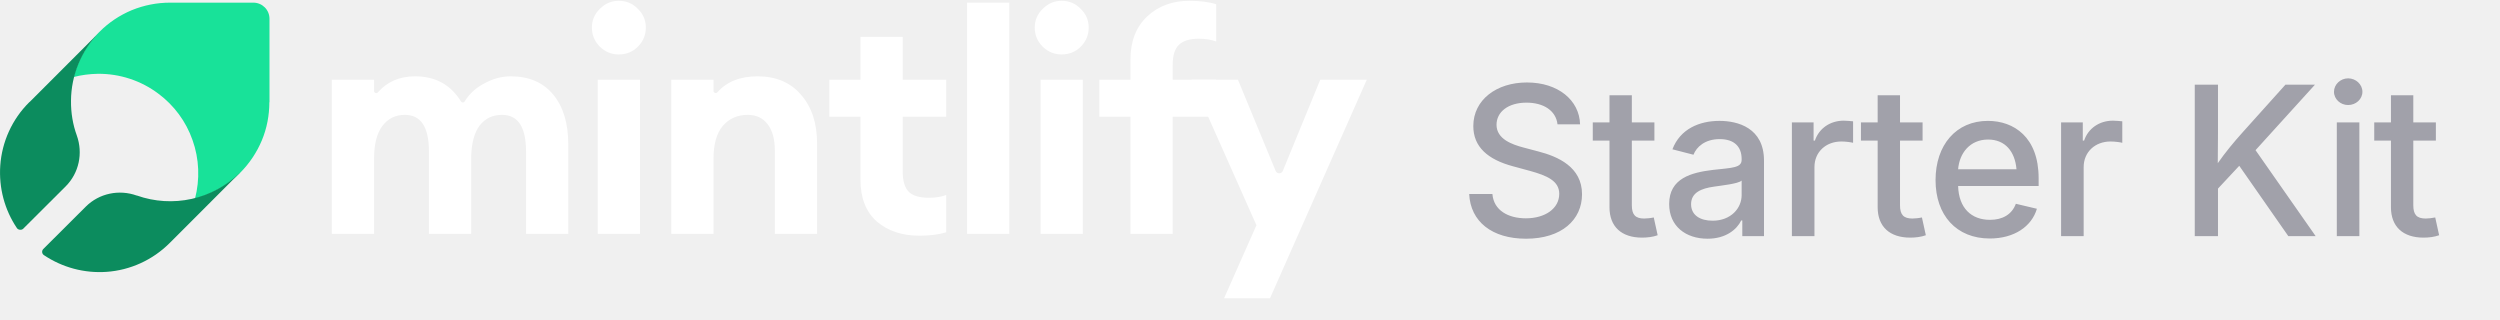
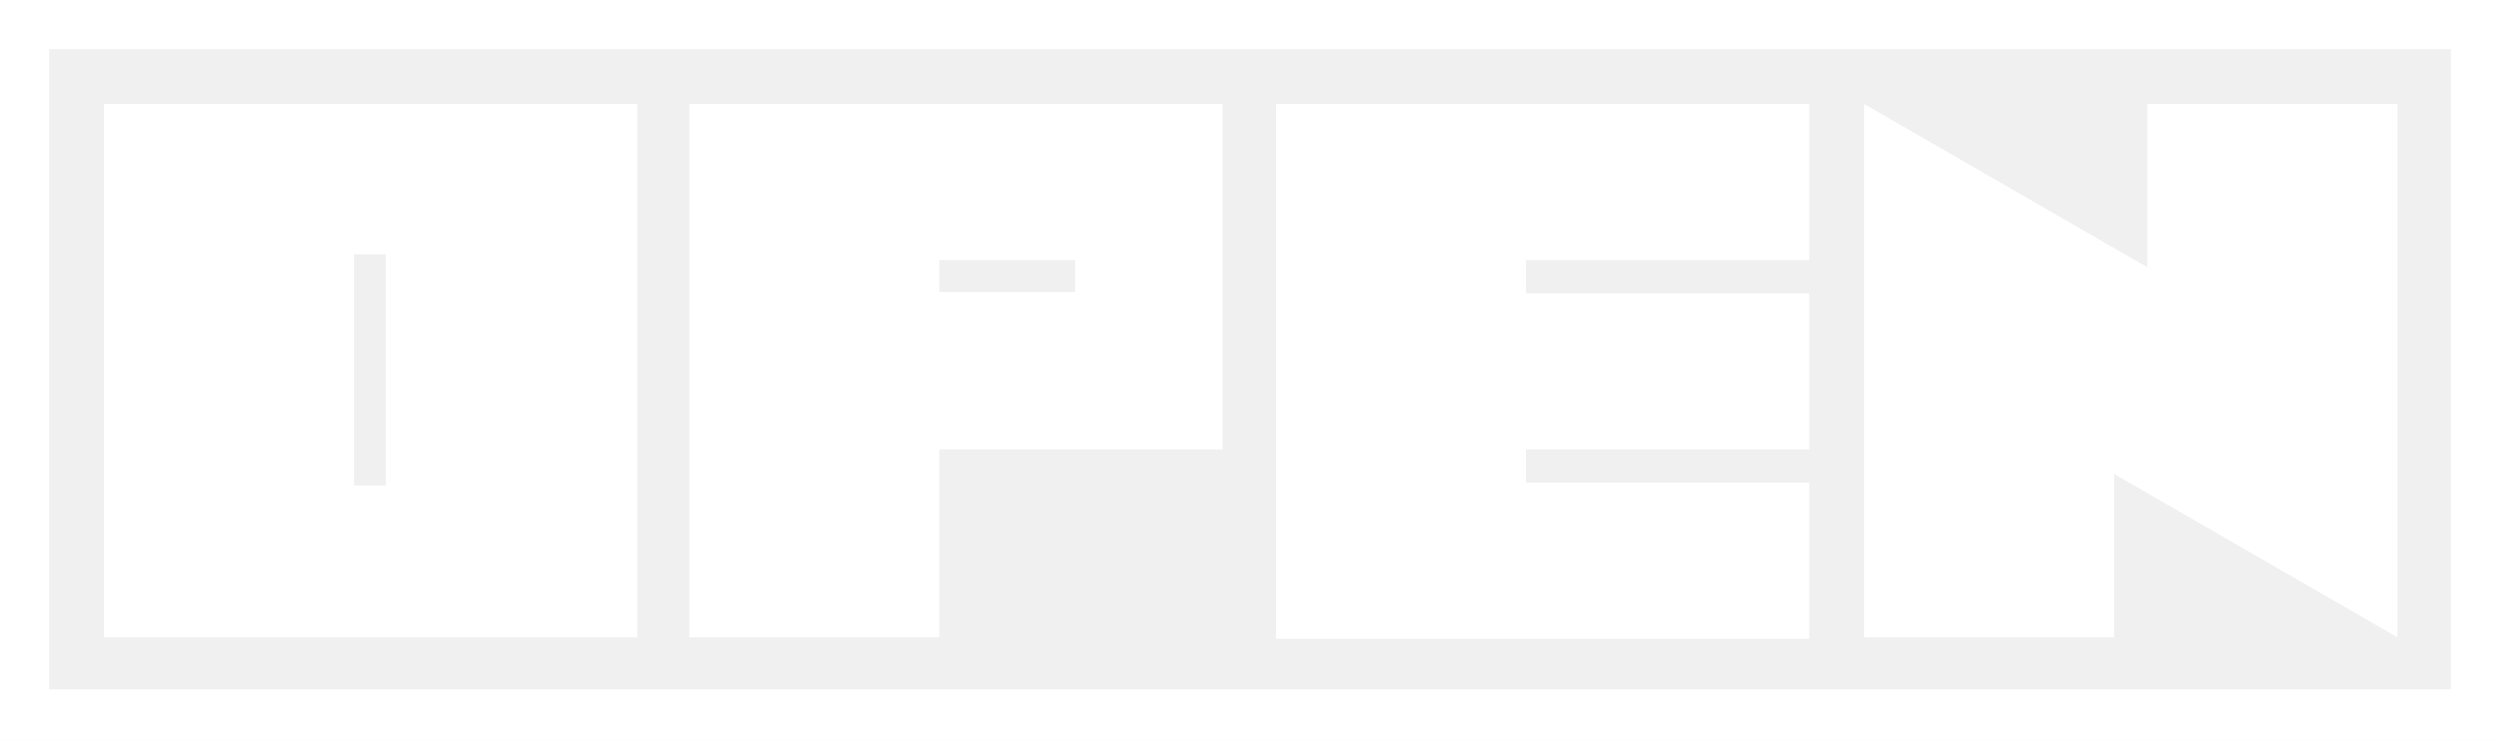
- <svg xmlns="http://www.w3.org/2000/svg" width="180" height="23" viewBox="0 0 180 23" fill="none">
-   <path d="M91.44 21.476H88.133L90.464 16.216L85.802 5.74H89.132L91.847 12.307C91.943 12.536 92.268 12.536 92.362 12.306L95.058 5.74H98.409L91.44 21.476Z" fill="white" />
-   <path d="M81.393 16.837V8.403H79.152V5.74H81.393V4.297C81.393 2.98 81.792 1.944 82.592 1.19C83.391 0.435 84.404 0.058 85.633 0.058C86.387 0.058 87.031 0.139 87.564 0.302V2.988C87.208 2.854 86.794 2.788 86.32 2.788C85.655 2.788 85.174 2.936 84.878 3.232C84.582 3.513 84.434 3.994 84.434 4.674V5.74H87.564V8.403H84.434V16.837H81.393Z" fill="white" />
-   <path d="M76.433 3.92C75.915 3.92 75.463 3.735 75.079 3.365C74.694 2.98 74.502 2.521 74.502 1.989C74.502 1.456 74.694 1.005 75.079 0.635C75.463 0.25 75.915 0.058 76.433 0.058C76.98 0.058 77.438 0.25 77.809 0.635C78.193 1.005 78.386 1.456 78.386 1.989C78.386 2.521 78.193 2.98 77.809 3.365C77.438 3.735 76.98 3.92 76.433 3.92ZM74.924 16.837V5.74H77.964V16.837H74.924Z" fill="white" />
-   <path d="M69.628 16.837V0.191H72.669V16.837H69.628Z" fill="white" />
-   <path d="M66.194 16.97C64.951 16.97 63.93 16.63 63.131 15.949C62.347 15.254 61.955 14.255 61.955 12.953V8.403H59.713V5.74H61.955V2.655H64.995V5.74H68.125V8.403H64.995V12.354C64.995 13.034 65.143 13.523 65.439 13.819C65.735 14.1 66.216 14.24 66.882 14.24C67.355 14.24 67.769 14.174 68.125 14.04V16.726C67.592 16.889 66.948 16.97 66.194 16.97Z" fill="white" />
-   <path d="M48.332 16.837V5.74H51.373V6.551C51.373 6.688 51.559 6.748 51.65 6.646C52.328 5.879 53.293 5.495 54.546 5.495C55.878 5.495 56.921 5.939 57.676 6.827C58.445 7.7 58.83 8.869 58.83 10.334V16.837H55.789V10.844C55.789 10.03 55.619 9.402 55.279 8.958C54.939 8.499 54.458 8.27 53.836 8.27C53.096 8.27 52.497 8.536 52.038 9.069C51.594 9.601 51.373 10.386 51.373 11.421V16.837H48.332Z" fill="white" />
-   <path d="M44.547 3.92C44.029 3.92 43.578 3.735 43.193 3.365C42.809 2.98 42.616 2.521 42.616 1.989C42.616 1.456 42.809 1.005 43.193 0.635C43.578 0.25 44.029 0.058 44.547 0.058C45.095 0.058 45.553 0.25 45.923 0.635C46.308 1.005 46.5 1.456 46.5 1.989C46.5 2.521 46.308 2.98 45.923 3.365C45.553 3.735 45.095 3.92 44.547 3.92ZM43.038 16.837V5.74H46.079V16.837H43.038Z" fill="white" />
-   <path d="M37.875 16.837V10.911C37.875 9.15 37.298 8.27 36.144 8.27C35.478 8.27 34.945 8.521 34.546 9.024C34.161 9.527 33.954 10.275 33.924 11.266V16.837H30.884V10.911C30.884 9.15 30.306 8.27 29.152 8.27C28.472 8.27 27.932 8.536 27.532 9.069C27.133 9.601 26.933 10.386 26.933 11.421V16.837H23.892V5.74H26.933V6.559C26.933 6.695 27.116 6.755 27.206 6.652C27.878 5.881 28.771 5.495 29.885 5.495C31.349 5.495 32.452 6.1 33.193 7.309C33.252 7.404 33.395 7.403 33.454 7.307C33.774 6.78 34.219 6.361 34.79 6.05C35.441 5.68 36.099 5.495 36.765 5.495C38.082 5.495 39.103 5.932 39.828 6.805C40.553 7.678 40.916 8.876 40.916 10.4V16.837H37.875Z" fill="white" />
-   <path d="M19.403 7.362V1.35C19.403 0.705 18.879 0.191 18.244 0.191H12.235C11.291 0.191 10.357 0.378 9.487 0.733C8.618 1.098 7.824 1.621 7.16 2.295L7.114 2.341C6.235 3.23 5.609 4.333 5.291 5.548C5.861 5.399 6.45 5.324 7.039 5.314C8.609 5.296 10.151 5.801 11.403 6.745C12.534 7.586 13.394 8.746 13.861 10.083C14.347 11.438 14.403 12.916 14.039 14.309C15.244 13.991 16.356 13.364 17.244 12.486L17.291 12.439C17.954 11.775 18.487 10.98 18.851 10.111C19.216 9.241 19.393 8.306 19.393 7.362H19.403Z" fill="#18E299" />
-   <path d="M5.112 7.26C5.121 5.416 5.857 3.646 7.151 2.324L2.151 7.326C2.133 7.344 2.114 7.354 2.095 7.372C0.876 8.583 0.14 10.204 0.019 11.918C-0.092 13.52 0.327 15.103 1.22 16.426C1.306 16.552 1.537 16.593 1.667 16.472L4.73 13.417C5.689 12.458 5.987 11.033 5.531 9.757C5.242 8.965 5.103 8.117 5.112 7.26Z" fill="#0C8C5E" />
-   <path d="M17.262 12.44C16.303 13.38 15.102 14.032 13.799 14.321C12.486 14.61 11.127 14.526 9.861 14.079C9.861 14.079 9.851 14.079 9.842 14.079C8.567 13.622 7.142 13.921 6.183 14.871L3.12 17.926C2.99 18.056 3.009 18.27 3.167 18.373C4.489 19.258 6.072 19.686 7.673 19.574C9.386 19.453 10.997 18.717 12.216 17.497L12.263 17.451L17.262 12.449V12.44Z" fill="#0C8C5E" />
-   <text x="105" y="17" font-family="Inter, ui-sans-serif, system-ui, -apple-system, sans-serif" font-size="15" font-weight="500" fill="#A1A1AA" letter-spacing="-0.01em">Starter Kit</text>
+ <svg xmlns="http://www.w3.org/2000/svg" viewBox="0 0 173 51.2">
+   <g fill="#FFFFFF">
+     <path d="M169.6,3.4v44.3H3.4V3.4h166.1M173,0H0v51.2h173V0h0Z" />
+     <path d="M84.6,7.2h-36.9v36.9h17.3v-13h19.6v-10.8c0-7.2,0-5.4,0-13.1ZM74.4,20.2h-9.4v-2.2h9.4v2.2Z" />
+     <path d="M125.2,7.2v10.8h-19.6v2.3h19.6v10.8h-19.6v2.3h19.6v10.8h-36.9V7.2h36.9Z" />
+     <path d="M146.3,32.8v11.3h-17.3V7.2l19.6,11.3V7.2h17.3v36.9l-19.6-11.3Z" />
+     <path d="M7.2,7.2v36.9h36.9V7.2H7.2ZM26.7,33.6h-2.2v-16h2.2v16Z" />
+   </g>
</svg>
